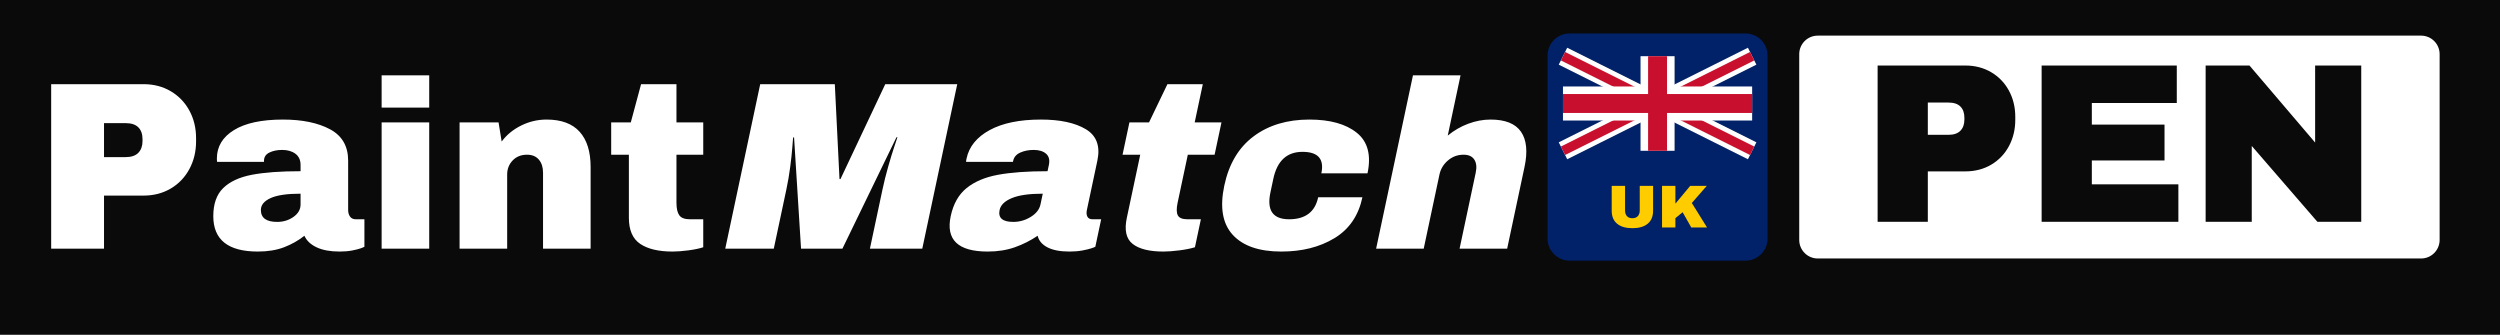
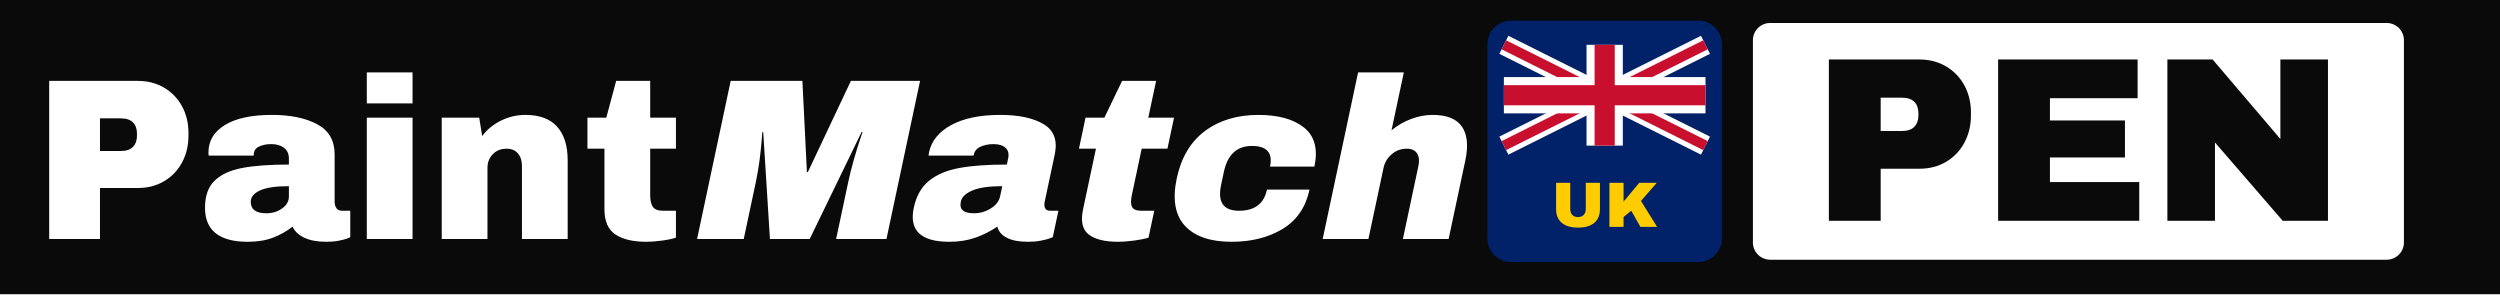
- <svg xmlns="http://www.w3.org/2000/svg" viewBox="0 0 2300.13 308.00" role="img" aria-label="PaintMatchPen">
+ <svg xmlns="http://www.w3.org/2000/svg" viewBox="0 0 2393.07 281.60" role="img" aria-label="PaintMatchPen">
  <rect width="100%" height="100%" fill="#0A0A0A" />
  <path d="M180.4 127.16V130.02Q180.4 144.1 174.24 155.54Q168.08 166.98 157.08 173.47Q146.08 179.96 132.0 179.96H95.7V228.8H47.08V77.44H132.0Q146.08 77.44 157.08 83.93Q168.08 90.42 174.24 101.75Q180.4 113.08 180.4 127.16ZM95.7 144.54H115.72Q123.42 144.54 127.27 140.58Q131.12 136.62 131.12 129.8V128.04Q131.12 121 127.27 117.15Q123.42 113.3 115.72 113.3H95.7Z M320.32 147.84V193.16Q320.32 196.9 322.08 199.32Q323.84 201.74 327.36 201.74H335.28V227.04Q334.62 227.48 331.87 228.47Q329.12 229.46 324.06 230.45Q319.0 231.44 312.4 231.44Q299.64 231.44 291.39 227.59Q283.14 223.74 280.06 216.92Q271.7 223.52 261.36 227.48Q251.02 231.44 237.16 231.44Q196.24 231.44 196.24 198.88Q196.24 181.94 205.37 173.03Q214.5 164.12 231.66 160.82Q248.82 157.52 276.54 157.52V151.8Q276.54 144.98 271.81 141.46Q267.08 137.94 259.6 137.94Q252.78 137.94 247.83 140.36Q242.88 142.78 242.88 148.06V148.94H199.76Q199.54 147.84 199.54 145.86Q199.54 129.36 215.27 119.68Q231.0 110 260.26 110Q286.88 110 303.6 118.91Q320.32 127.82 320.32 147.84ZM240.02 193.16Q240.02 204.16 254.98 204.16Q263.56 204.16 270.05 199.54Q276.54 194.92 276.54 188.1V178.2Q257.84 178.2 248.93 182.27Q240.02 186.34 240.02 193.16Z M351.12 99.0V69.3H394.9V99.0ZM351.12 228.8V112.64H394.9V228.8Z M543.4 153.56V228.8H499.62V158.84Q499.62 151.36 495.77 146.85Q491.92 142.34 484.88 142.34Q476.74 142.34 471.68 147.62Q466.62 152.9 466.62 160.6V228.8H422.84V112.64H458.7L461.56 130.24Q468.38 121 479.49 115.5Q490.6 110 502.92 110Q523.16 110 533.28 121.22Q543.4 132.44 543.4 153.56Z M647.02 112.64V142.34H622.38V186.56Q622.38 194.48 625.02 198.11Q627.66 201.74 634.7 201.74H647.02V227.48Q641.74 229.24 633.38 230.34Q625.02 231.44 618.86 231.44Q599.5 231.44 589.05 224.4Q578.6 217.36 578.6 200.42V142.34H562.32V112.64H580.36L589.82 77.44H622.38V112.64Z" fill="#FFFFFF" />
  <path d="M800.36 228.8 811.957 174.24Q814.108 164.12 817.146 153.45Q820.184 142.78 822.607 135.52Q825.03 128.26 825.671 126.28H824.791L775.06 228.8H737.0L730.585 126.5H729.705Q729.504 128.48 728.974 135.63Q728.444 142.78 727.056 153.45Q725.668 164.12 723.517 174.24L711.92 228.8H667.26L699.433 77.44H768.073L772.388 164.78H773.268L814.493 77.44H880.713L848.54 228.8Z M1009.629 147.84 999.996 193.16Q999.201 196.9 1000.446 199.32Q1001.692 201.74 1005.212 201.74H1013.132L1007.754 227.04Q1007.001 227.48 1004.04 228.47Q1001.08 229.46 995.809 230.45Q990.539 231.44 983.939 231.44Q971.179 231.44 963.747 227.59Q956.316 223.74 954.685 216.92Q944.922 223.52 933.741 227.48Q922.559 231.44 908.699 231.44Q867.779 231.44 874.7 198.88Q878.3 181.94 889.324 173.03Q900.348 164.12 918.21 160.82Q936.071 157.52 963.791 157.52L965.007 151.8Q966.456 144.98 962.475 141.46Q958.493 137.94 951.013 137.94Q944.193 137.94 938.729 140.36Q933.264 142.78 932.142 148.06L931.955 148.94H888.835Q888.849 147.84 889.269 145.86Q892.777 129.36 910.564 119.68Q928.352 110 957.612 110Q984.232 110 999.058 118.91Q1013.884 127.82 1009.629 147.84ZM919.696 193.16Q917.357 204.16 932.317 204.16Q940.897 204.16 948.369 199.54Q955.841 194.92 957.291 188.1L959.395 178.2Q940.695 178.2 930.92 182.27Q921.145 186.34 919.696 193.16Z M1123.811 112.64 1117.498 142.34H1092.858L1083.458 186.56Q1081.775 194.48 1083.643 198.11Q1085.512 201.74 1092.552 201.74H1104.872L1099.401 227.48Q1093.746 229.24 1085.153 230.34Q1076.559 231.44 1070.399 231.44Q1051.039 231.44 1042.085 224.4Q1033.132 217.36 1036.732 200.42L1049.078 142.34H1032.798L1039.111 112.64H1057.151L1074.093 77.44H1106.653L1099.171 112.64Z M1258.17 159.5H1215.71Q1219.919 139.7 1198.359 139.7Q1176.799 139.7 1171.515 164.56L1168.849 177.1Q1163.612 201.74 1186.052 201.74Q1208.492 201.74 1212.794 181.5H1253.494Q1248.116 206.8 1227.788 219.12Q1207.459 231.44 1178.859 231.44Q1148.279 231.44 1134.172 216.04Q1120.066 200.64 1126.425 170.72Q1132.785 140.8 1153.438 125.4Q1174.092 110 1204.672 110Q1233.272 110 1248.386 122.21Q1263.501 134.42 1258.17 159.5Z M1371.432 110Q1391.672 110 1399.407 121.22Q1407.142 132.44 1402.653 153.56L1386.66 228.8H1342.88L1357.75 158.84Q1359.34 151.36 1356.449 146.85Q1353.558 142.34 1346.518 142.34Q1338.378 142.34 1332.195 147.62Q1326.013 152.9 1324.376 160.6L1309.88 228.8H1266.1L1300.003 69.3H1343.783L1331.999 124.74Q1340.535 117.7 1350.813 113.85Q1361.092 110 1371.432 110Z" fill="#FFFFFF" />
-   <rect x="1423.84" y="30.80" width="202.40" height="209.00" rx="20.24" ry="20.24" fill="#012169" />
-   <line x1="1438.01" y1="51.70" x2="1612.07" y2="138.73" stroke="#FFF" stroke-width="17.41" />
-   <line x1="1612.07" y1="51.70" x2="1438.01" y2="138.73" stroke="#FFF" stroke-width="17.41" />
-   <line x1="1438.01" y1="51.70" x2="1612.07" y2="138.73" stroke="#C8102E" stroke-width="8.70" />
-   <line x1="1612.07" y1="51.70" x2="1438.01" y2="138.73" stroke="#C8102E" stroke-width="8.70" />
-   <line x1="1525.04" y1="51.70" x2="1525.04" y2="138.73" stroke="#FFF" stroke-width="31.33" />
-   <line x1="1438.01" y1="95.22" x2="1612.07" y2="95.22" stroke="#FFF" stroke-width="31.33" />
-   <line x1="1525.04" y1="51.70" x2="1525.04" y2="138.73" stroke="#C8102E" stroke-width="17.41" />
-   <line x1="1438.01" y1="95.22" x2="1612.07" y2="95.22" stroke="#C8102E" stroke-width="17.41" />
-   <path d="M1501.916 209.945Q1492.799 209.945 1487.824 205.831Q1482.849 201.718 1482.849 193.88V171.033H1495.134V193.713Q1495.134 196.937 1496.857 198.855Q1498.58 200.773 1501.86 200.773Q1505.14 200.773 1506.891 198.827Q1508.642 196.881 1508.642 193.713V171.033H1520.927V193.88Q1520.927 201.718 1515.979 205.831Q1511.032 209.945 1501.916 209.945Z M1555.057 171.033H1570.288L1556.558 186.765L1570.566 209.277H1556.058L1548.109 195.269L1541.438 200.717V209.277H1529.153V171.033H1541.438V187.376Z" fill="#FFCC00" />
-   <rect x="1650.44" y="27.83" width="599.09" height="214.94" rx="22.0" ry="22.0" fill="#FFF" stroke="#0A0A0A" stroke-width="9.9" />
-   <path d="M1854.16 107.523V110.24Q1854.16 123.616 1848.308 134.484Q1842.456 145.352 1832.006 151.517Q1821.556 157.683 1808.18 157.683H1773.695V204.081H1727.506V60.289H1808.18Q1821.556 60.289 1832.006 66.454Q1842.456 72.62 1848.308 83.383Q1854.16 94.147 1854.16 107.523ZM1773.695 124.034H1792.714Q1800.029 124.034 1803.687 120.272Q1807.344 116.51 1807.344 110.031V108.359Q1807.344 101.671 1803.687 98.013Q1800.029 94.356 1792.714 94.356H1773.695Z M1878.404 60.289H2002.759V94.774H1924.593V114.629H1991.473V147.651H1924.593V169.596H2004.222V204.081H1878.404Z M2132.13 204.081 2071.729 134.275V204.081H2029.302V60.289H2069.639L2130.04 131.14V60.289H2172.467V204.081Z" fill="#0A0A0A" />
+   <rect x="1423.84" y="19.80" width="224.40" height="231.00" rx="22.44" ry="22.44" fill="#012169" />
+   <line x1="1439.55" y1="42.90" x2="1632.53" y2="139.39" stroke="#FFF" stroke-width="19.30" />
+   <line x1="1632.53" y1="42.90" x2="1439.55" y2="139.39" stroke="#FFF" stroke-width="19.30" />
+   <line x1="1439.55" y1="42.90" x2="1632.53" y2="139.39" stroke="#C8102E" stroke-width="9.65" />
+   <line x1="1632.53" y1="42.90" x2="1439.55" y2="139.39" stroke="#C8102E" stroke-width="9.65" />
+   <line x1="1536.04" y1="42.90" x2="1536.04" y2="139.39" stroke="#FFF" stroke-width="34.74" />
+   <line x1="1439.55" y1="91.15" x2="1632.53" y2="91.15" stroke="#FFF" stroke-width="34.74" />
+   <line x1="1536.04" y1="42.90" x2="1536.04" y2="139.39" stroke="#C8102E" stroke-width="19.30" />
+   <line x1="1439.55" y1="91.15" x2="1632.53" y2="91.15" stroke="#C8102E" stroke-width="19.30" />
+   <path d="M1510.55 217.89Q1500.501 217.89 1495.017 213.356Q1489.533 208.821 1489.533 200.182V174.998H1503.074V199.998Q1503.074 203.552 1504.974 205.666Q1506.873 207.78 1510.489 207.78Q1514.104 207.78 1516.034 205.635Q1517.964 203.491 1517.964 199.998V174.998H1531.506V200.182Q1531.506 208.821 1526.052 213.356Q1520.599 217.89 1510.55 217.89Z M1569.128 174.998H1585.917L1570.783 192.339L1586.224 217.155H1570.231L1561.469 201.714L1554.116 207.719V217.155H1540.574V174.998H1554.116V193.013Z" fill="#FFCC00" />
+   <rect x="1672.44" y="16.50" width="634.16" height="237.60" rx="22.0" ry="22.0" fill="#FFF" stroke="#0A0A0A" stroke-width="11.0" />
+   <path d="M1886.632 107.659V110.576Q1886.632 124.938 1880.349 136.607Q1874.066 148.276 1862.846 154.895Q1851.626 161.515 1837.264 161.515H1800.238V211.332H1750.646V56.945H1837.264Q1851.626 56.945 1862.846 63.565Q1874.066 70.184 1880.349 81.741Q1886.632 93.298 1886.632 107.659ZM1800.238 125.387H1820.658Q1828.512 125.387 1832.439 121.348Q1836.366 117.308 1836.366 110.352V108.557Q1836.366 101.376 1832.439 97.449Q1828.512 93.522 1820.658 93.522H1800.238Z M1912.662 56.945H2046.18V93.971H1962.255V115.289H2034.063V150.744H1962.255V174.306H2047.751V211.332H1912.662Z M2185.084 211.332 2120.232 136.382V211.332H2074.679V56.945H2117.988L2182.84 133.016V56.945H2228.393V211.332Z" fill="#0A0A0A" />
</svg>
